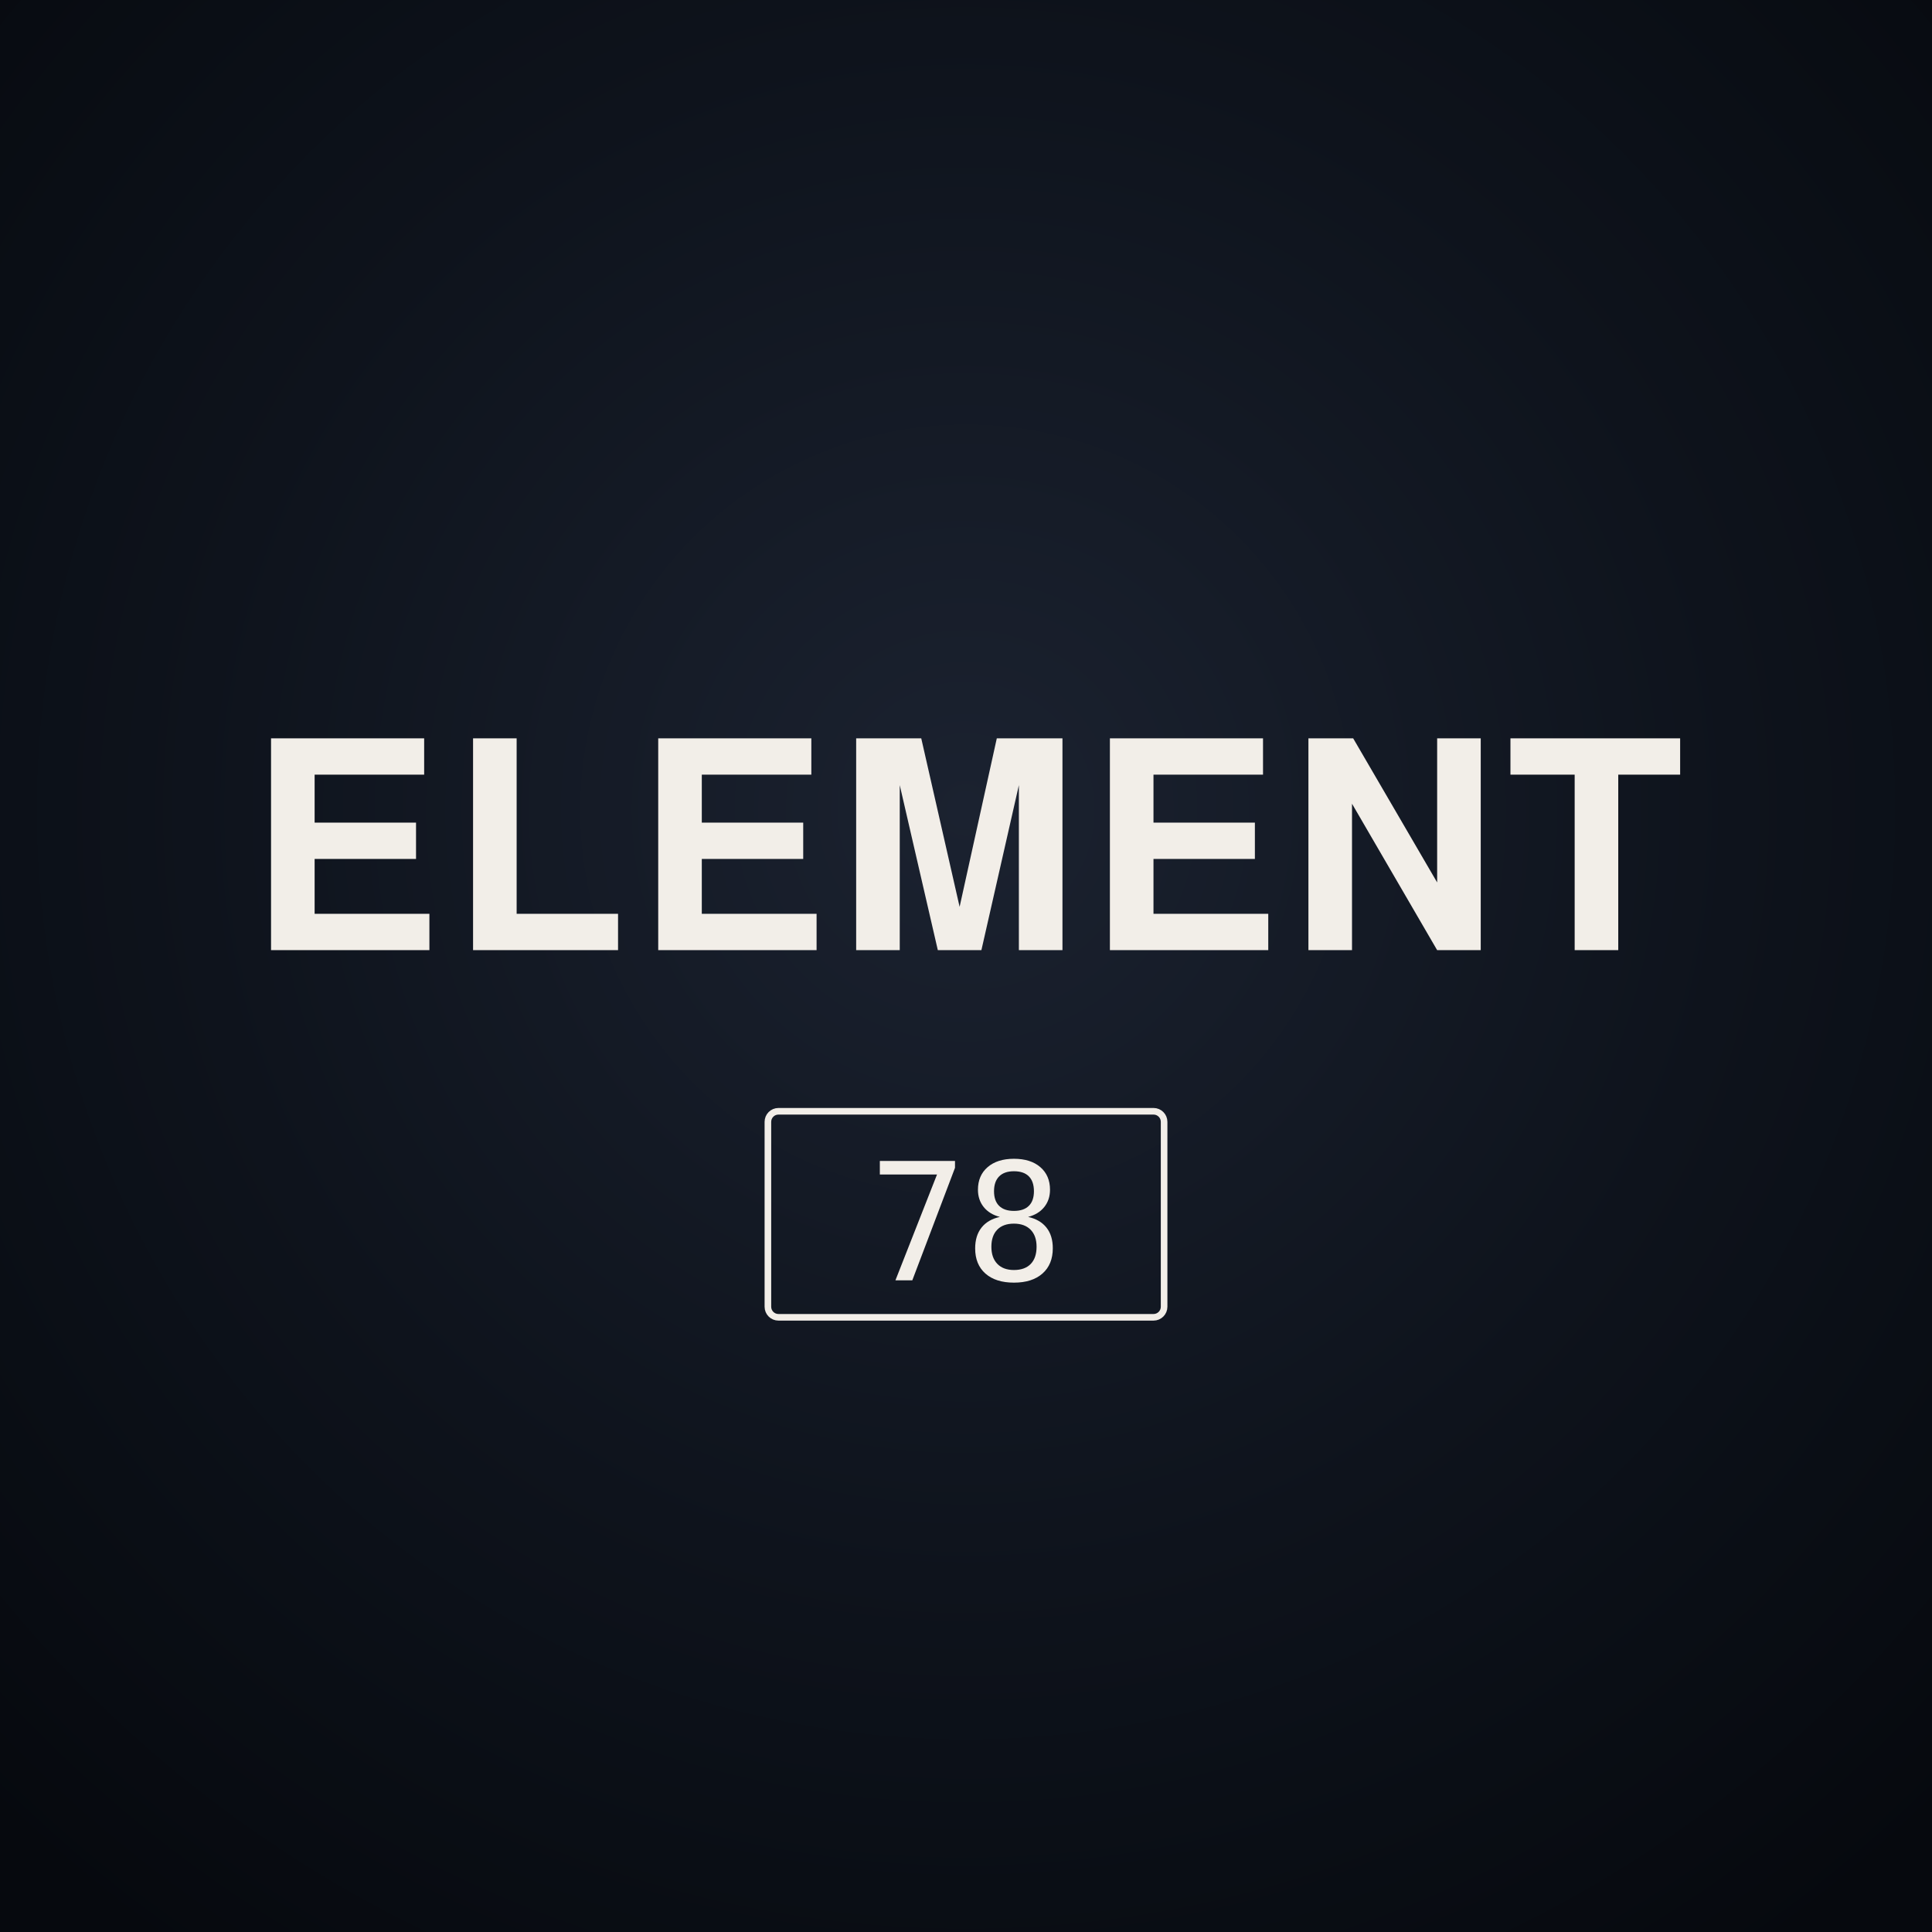
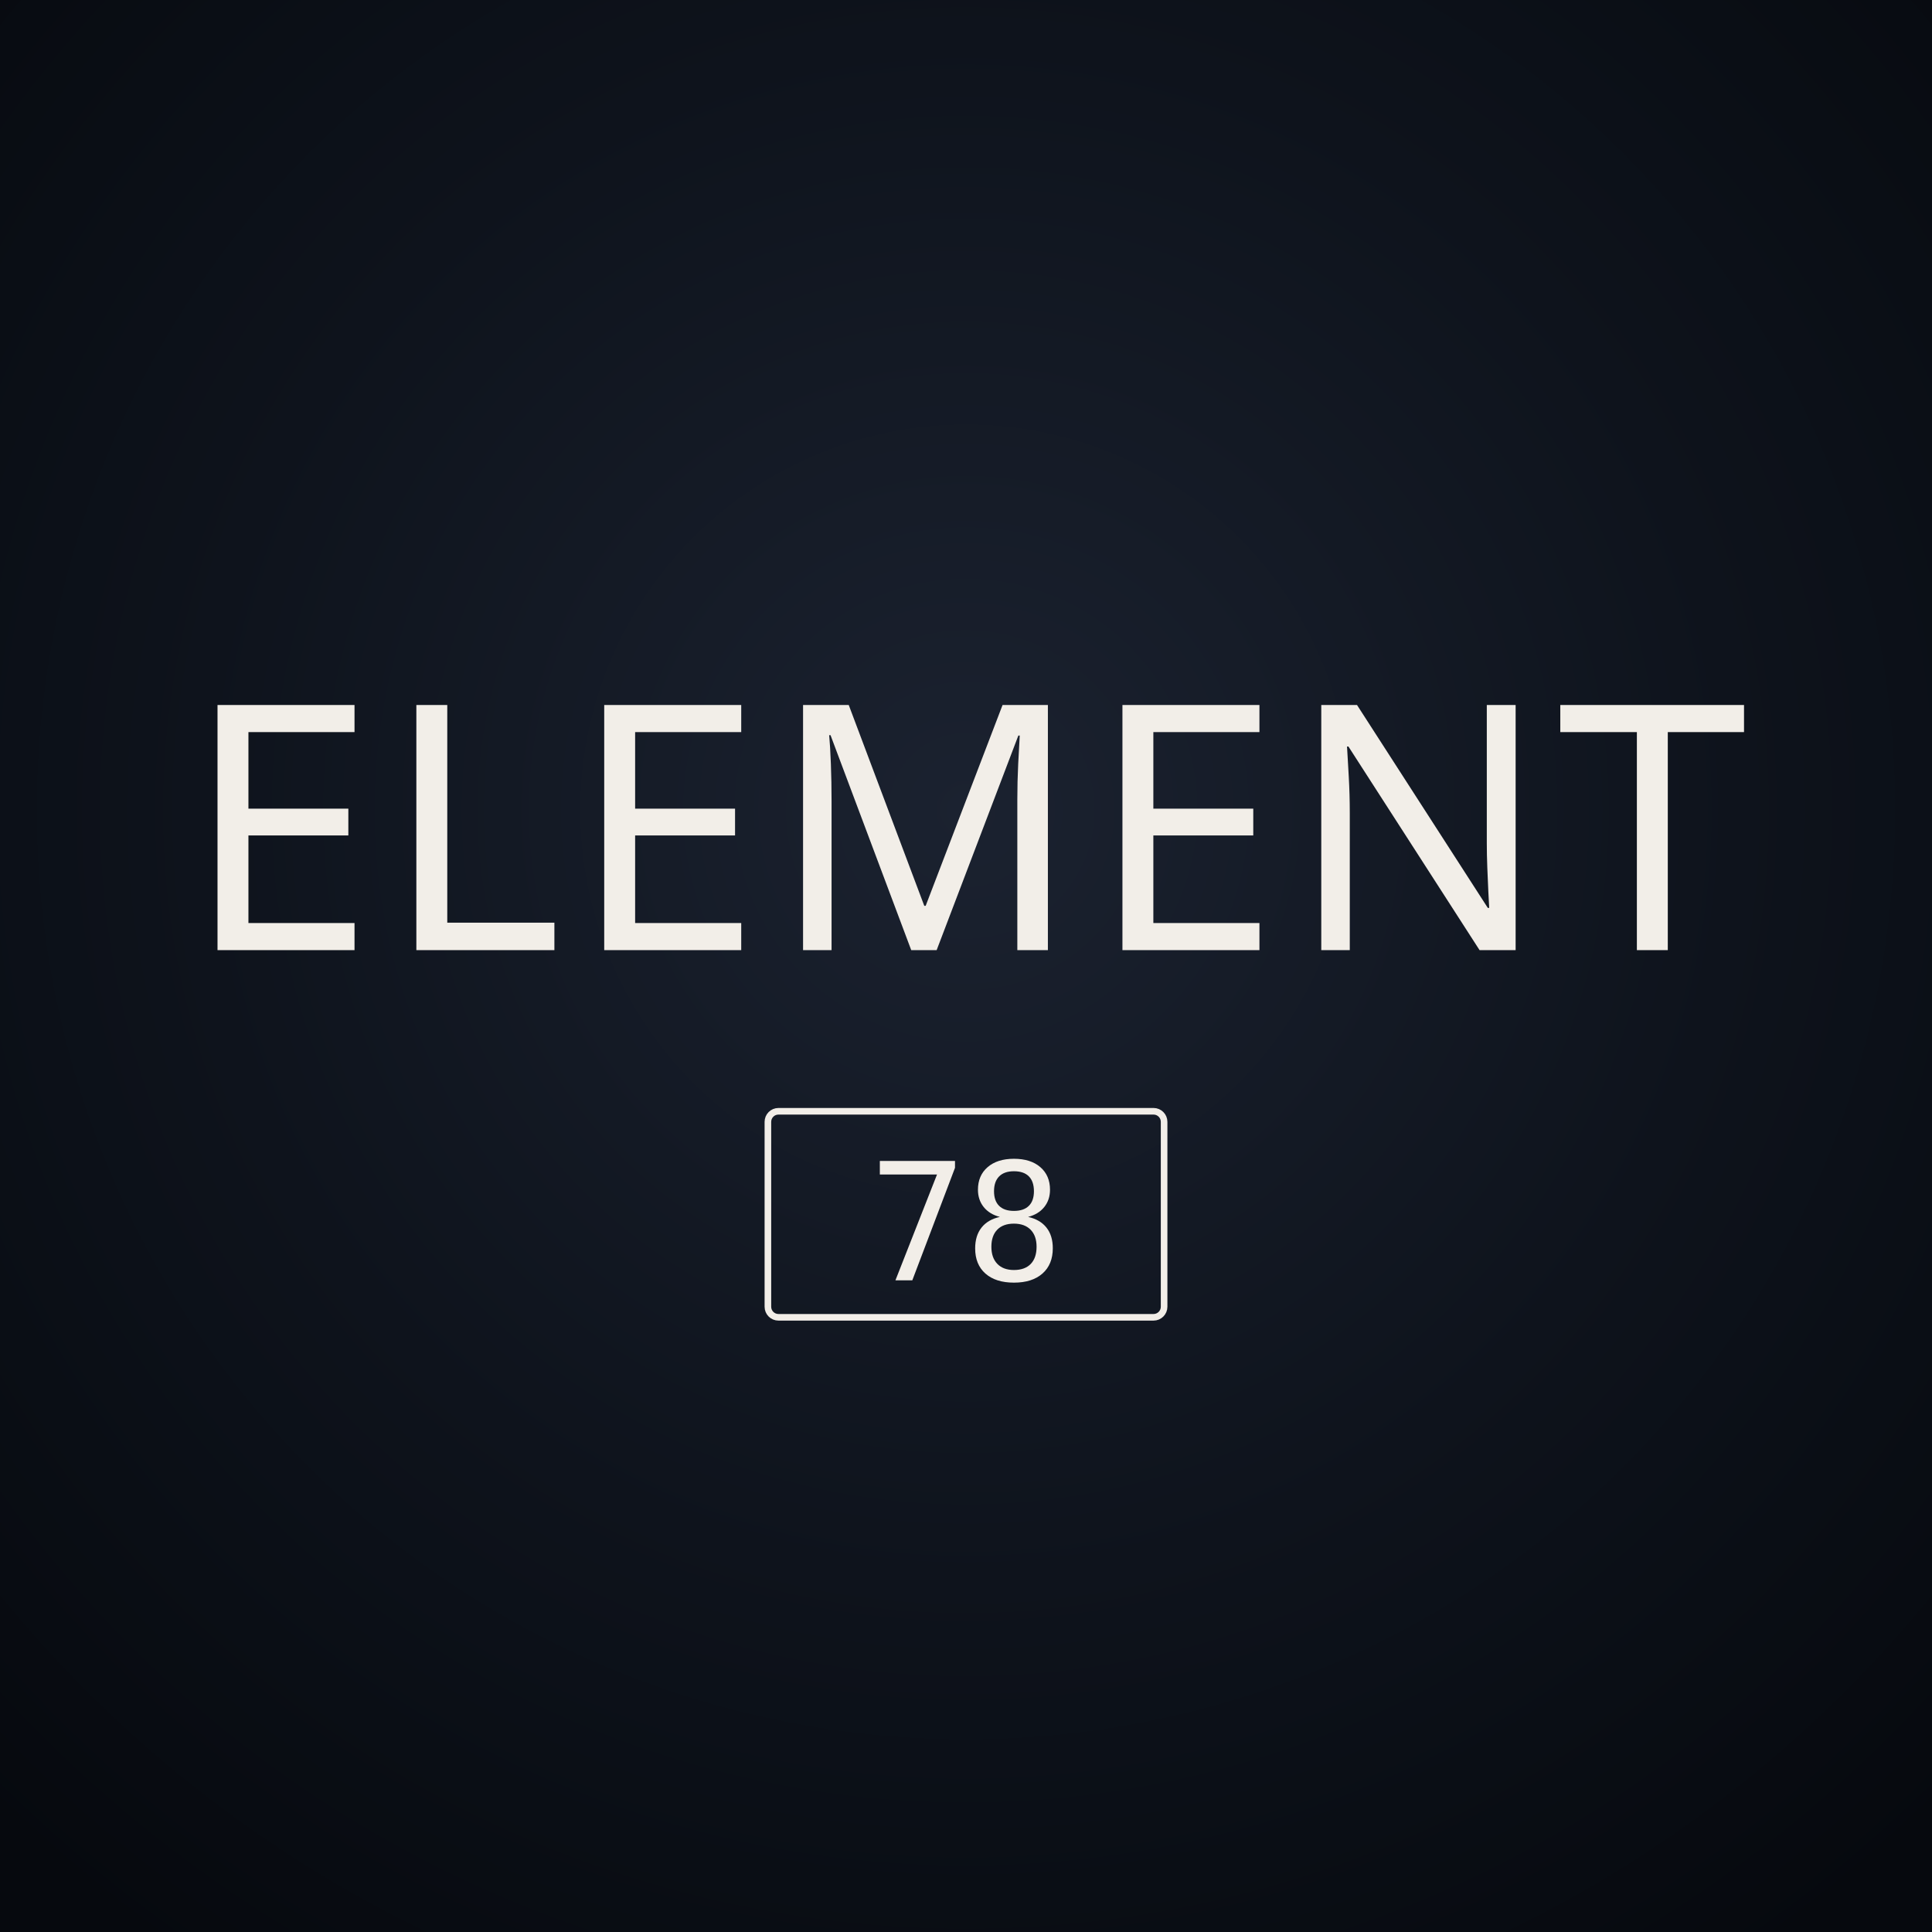
<svg xmlns="http://www.w3.org/2000/svg" viewBox="0 0 1024 1024" role="img" aria-label="Element 78">
  <defs>
+     <style>
+       @font-face {
+         font-family: "Anton";
+         font-style: normal;
+         font-weight: 400;
+         src: url("/fonts/Anton-Regular.ttf") format("truetype");
+       }
+     </style>
    <radialGradient id="ground" cx="50%" cy="42%" r="72%">
      <stop offset="0%" stop-color="#1B2230" />
      <stop offset="55%" stop-color="#0E131C" />
      <stop offset="100%" stop-color="#06090E" />
    </radialGradient>
  </defs>
  <rect width="1024" height="1024" fill="url(#ground)" />
  <g transform="translate(512 512) scale(0.7) translate(-512 -512)">
-     <text x="512" y="500" text-anchor="middle" font-family="Impact, Haettenschweiler, 'Arial Narrow', 'Helvetica Neue', sans-serif" font-size="220" font-weight="900" letter-spacing="6" fill="#F2EEE8">ELEMENT</text>
+     <text x="512" y="500" text-anchor="middle" font-family="Anton, Impact, Haettenschweiler, 'Arial Narrow', sans-serif" font-size="260" font-weight="400" letter-spacing="6" fill="#F2EEE8">ELEMENT</text>
    <g transform="translate(512 700)">
      <rect x="-150" y="-78" width="300" height="156" rx="8" ry="8" fill="none" stroke="#F2EEE8" stroke-width="5" />
      <text x="0" y="50" text-anchor="middle" font-family="ui-monospace, 'JetBrains Mono', Menlo, Consolas, monospace" font-size="124" font-weight="500" letter-spacing="-2" fill="#F2EEE8">78</text>
    </g>
  </g>
</svg>
